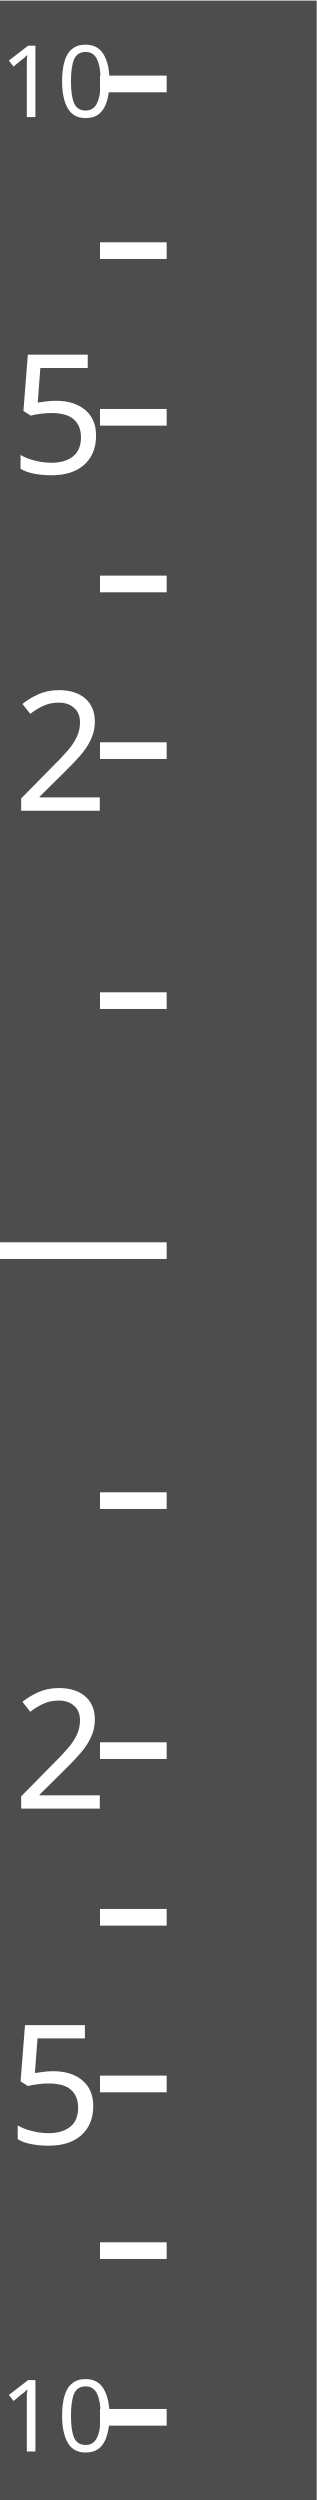
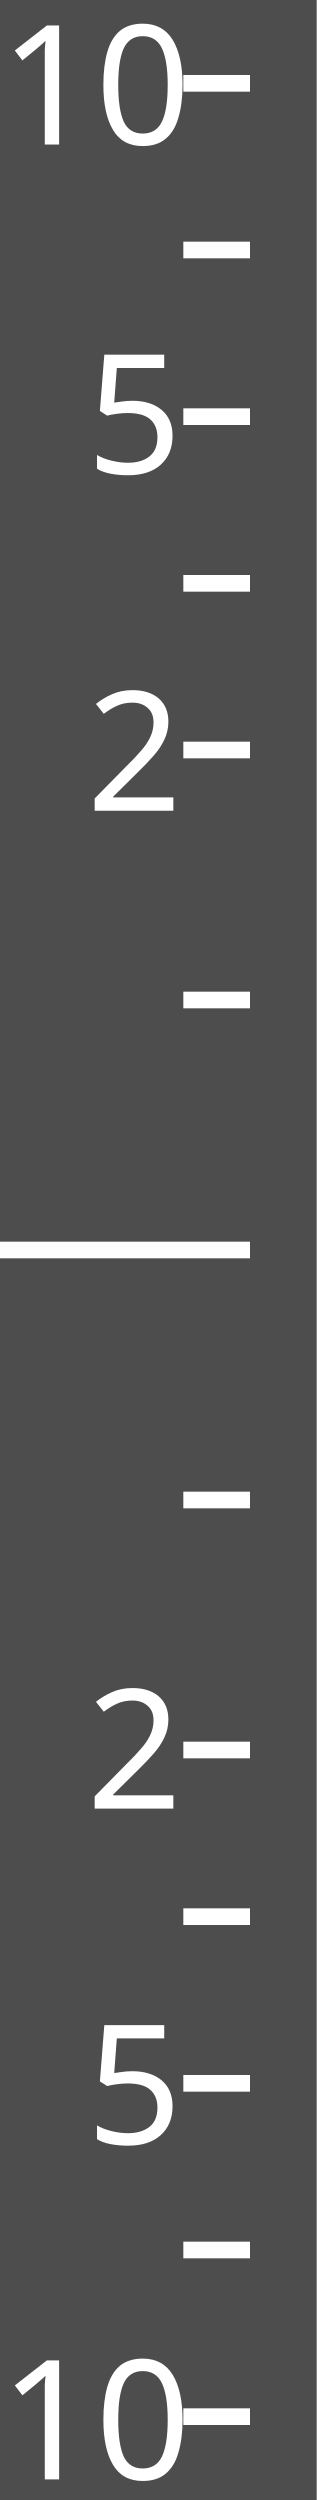
<svg xmlns="http://www.w3.org/2000/svg" version="1.1" id="svg2" x="0px" y="0px" viewBox="0 0 19 150" style="enable-background:new 0 0 19 150;" xml:space="preserve">
  <style type="text/css">
	.st0{fill:#4D4D4D;}
	.st1{fill:#FFFFFF;}
	.st2{font-family:'LiberationSans-Bold';}
	.st3{font-size:10px;}
- 	.st4{font-size:6px;}
</style>
-   <g id="layer1" transform="translate(0,-902.3622)">
-     <g id="g4593" transform="translate(-350,100)">
-       <rect id="rect3333-8" x="350" y="802.4" class="st0" width="19" height="150" />
-       <g id="g4566">
-         <rect id="rect4256" x="350" y="876.9" class="st1" width="10" height="1" />
-         <rect id="rect4256-2" x="356" y="861.9" class="st1" width="4" height="1" />
-         <rect id="rect4256-2-4" x="356" y="846.9" class="st1" width="4" height="1" />
-         <rect id="rect4256-2-4-5" x="356" y="836.9" class="st1" width="4" height="1" />
-         <path id="rect4256-2-4-5-5" class="st1" d="M356,826.9h4v1h-4V826.9z" />
-         <rect id="rect4256-2-4-5-5-1" x="356" y="816.9" class="st1" width="4" height="1" />
-         <rect id="rect4256-2-4-5-5-1-7" x="356" y="806.9" class="st1" width="4" height="1" />
-         <rect id="rect4256-2-5" x="356" y="891.9" class="st1" width="4" height="1" />
-         <path id="rect4256-2-4-2" class="st1" d="M356,907.9h4v-1h-4V907.9z" />
-         <rect id="rect4256-2-4-5-7" x="356" y="916.9" class="st1" width="4" height="1" />
-         <rect id="rect4256-2-4-5-5-6" x="356" y="926.9" class="st1" width="4" height="1" />
-         <rect id="rect4256-2-4-5-5-1-1" x="356" y="936.9" class="st1" width="4" height="1" />
-         <rect id="rect4256-2-4-5-5-1-7-4" x="356" y="946.9" class="st1" width="4" height="1" />
-       </g>
-     </g>
-   </g>
-   <text transform="matrix(1 0 0 1 0.4385 128.647)" class="st1 st2 st3">5</text>
-   <text transform="matrix(1 0 0 1 0.785 108.5171)" class="st1 st2 st3">2</text>
-   <text transform="matrix(1 0 0 1 8.761883e-05 147.0886)" class="st1 st2 st4">10</text>
-   <text transform="matrix(1 0 0 1 0.7847 48.6423)" class="st1 st2 st3">2</text>
-   <text transform="matrix(1 0 0 1 0.6082 28.4219)" class="st1 st2 st3">5</text>
-   <text transform="matrix(1 0 0 1 -5.650520e-05 7.0229)" class="st1 st2 st4">10</text>
+   <rect id="rect3333-8" y="0" class="st0" width="19" height="150" />
+   <rect id="rect4256" x="0" y="74.5" class="st1" width="15" height="1" />
+   <rect id="rect4256-2" x="11" y="59.5" class="st1" width="4" height="1" />
+   <rect id="rect4256-2-4" x="11" y="44.5" class="st1" width="4" height="1" />
+   <rect id="rect4256-2-4-5" x="11" y="34.5" class="st1" width="4" height="1" />
+   <path id="rect4256-2-4-5-5" class="st1" d="M11,24.5h4v1h-4V24.5z" />
+   <rect id="rect4256-2-4-5-5-1" x="11" y="14.5" class="st1" width="4" height="1" />
+   <rect id="rect4256-2-4-5-5-1-7" x="11" y="4.5" class="st1" width="4" height="1" />
+   <rect id="rect4256-2-5" x="11" y="89.5" class="st1" width="4" height="1" />
+   <path id="rect4256-2-4-2" class="st1" d="M11,105.5h4v-1h-4V105.5z" />
+   <rect id="rect4256-2-4-5-7" x="11" y="114.5" class="st1" width="4" height="1" />
+   <rect id="rect4256-2-4-5-5-6" x="11" y="124.5" class="st1" width="4" height="1" />
+   <rect id="rect4256-2-4-5-5-1-1" x="11" y="134.5" class="st1" width="4" height="1" />
+   <rect id="rect4256-2-4-5-5-1-7-4" x="11" y="144.5" class="st1" width="4" height="1" />
+   <text transform="matrix(1 0 0 1 5.1965 128.6475)" class="st1 st2 st3">5</text>
+   <text transform="matrix(1 0 0 1 5.1963 108.5166)" class="st1 st2 st3">2</text>
+   <text transform="matrix(1 0 0 1 1.831055e-04 148.7651)" class="st1 st2 st3">10</text>
+   <text transform="matrix(1 0 0 1 5.1964 48.6425)" class="st1 st2 st3">2</text>
+   <text transform="matrix(1 0 0 1 5.1964 28.4219)" class="st1 st2 st3">5</text>
+   <text transform="matrix(1 0 0 1 -6.103516e-05 8.67)" class="st1 st2 st3">10</text>
</svg>
